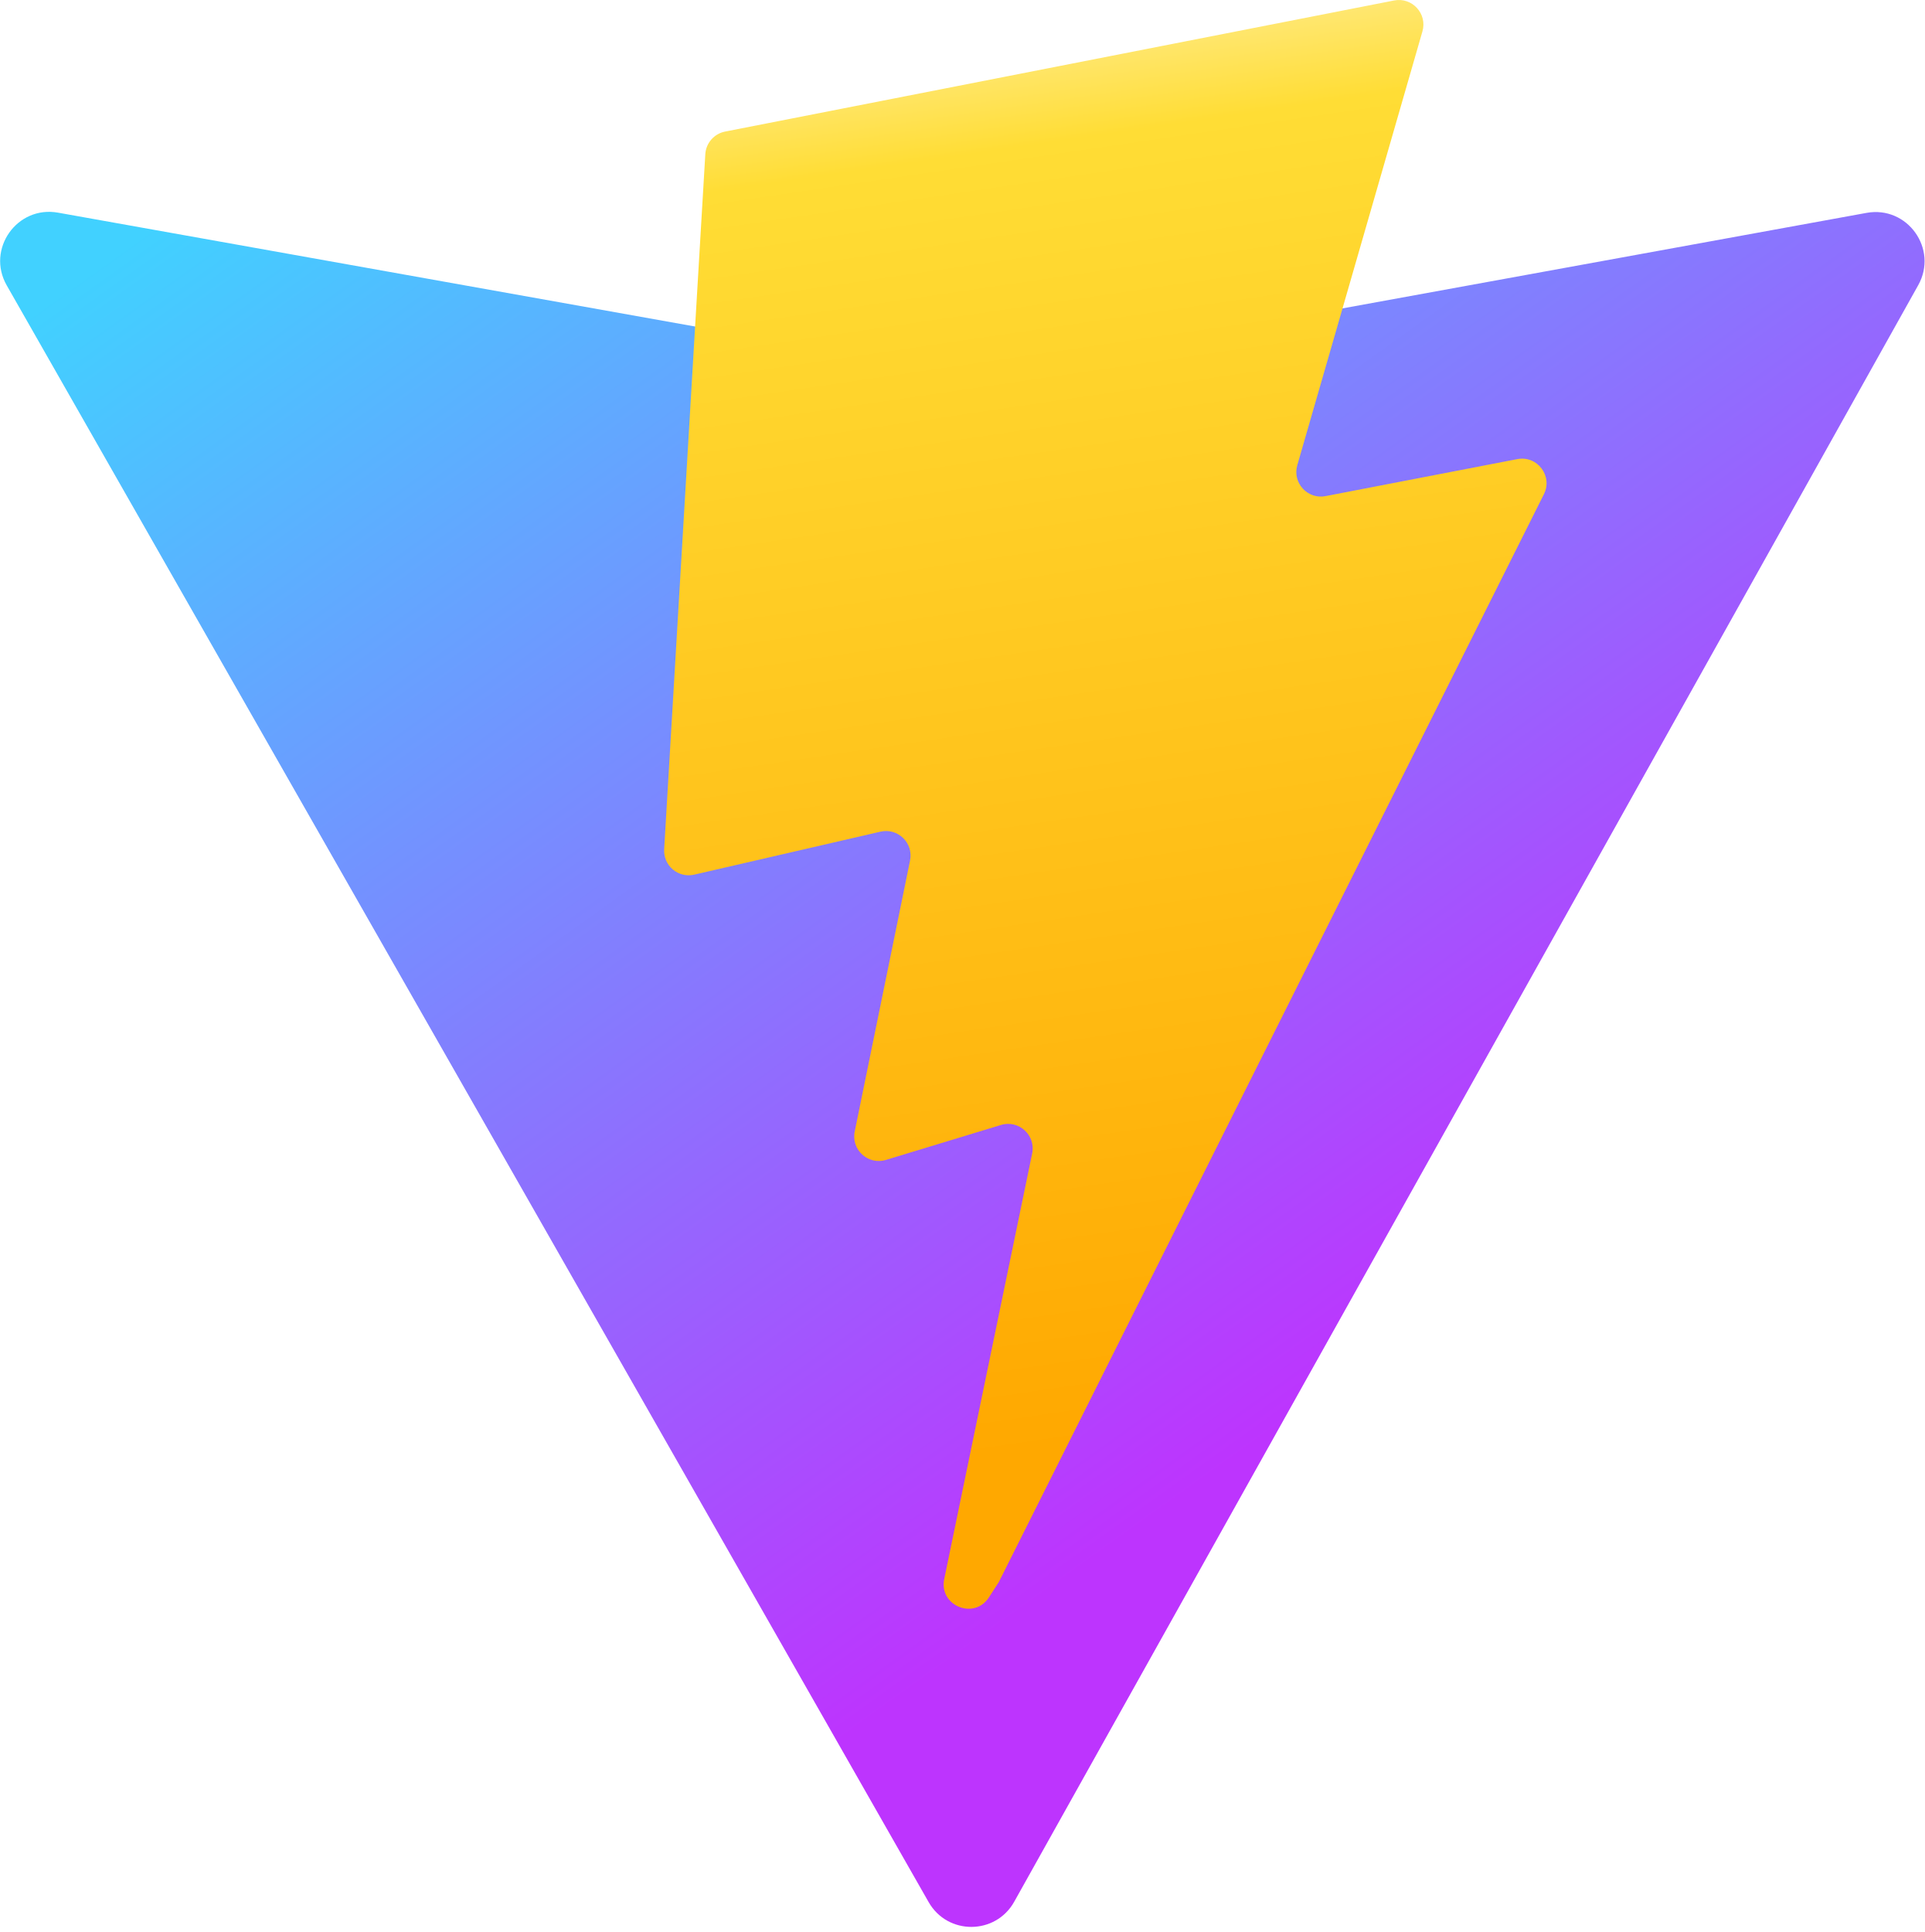
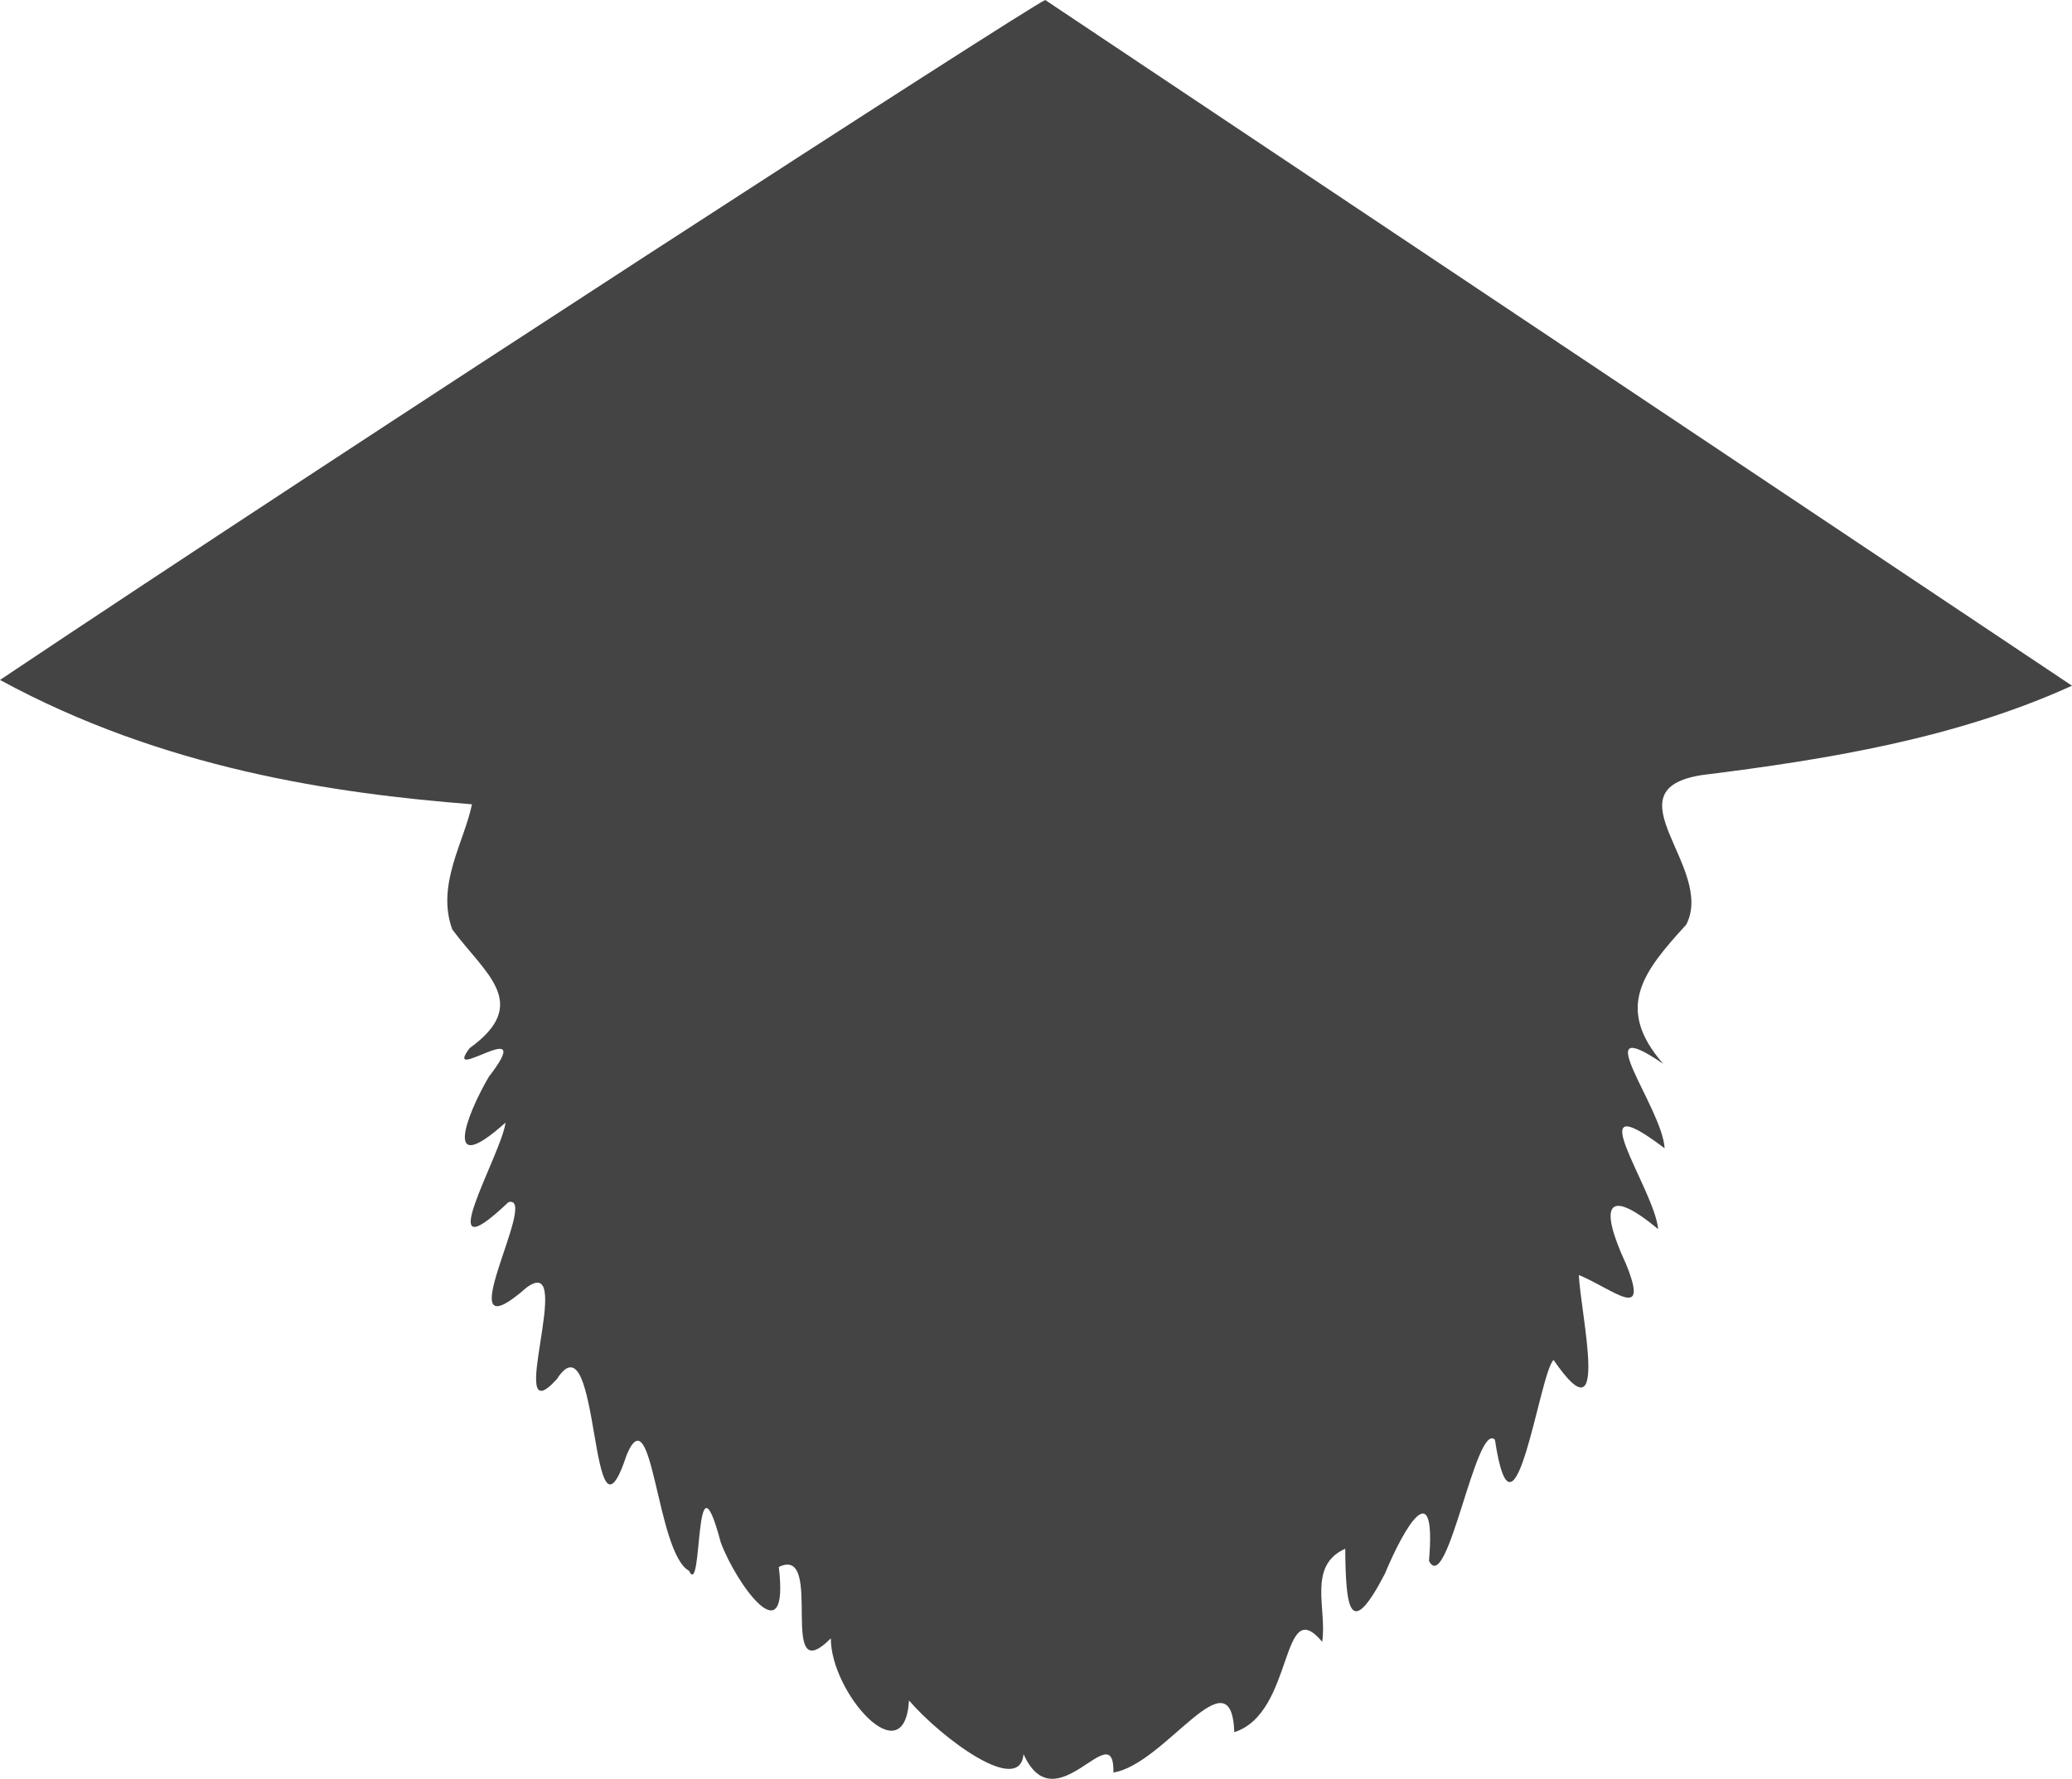
- <svg xmlns="http://www.w3.org/2000/svg" aria-hidden="true" role="img" class="iconify iconify--logos" width="31.88" height="32" preserveAspectRatio="xMidYMid meet" viewBox="0 0 256 257">
-   <defs>
-     <linearGradient id="IconifyId1813088fe1fbc01fb466" x1="-.828%" x2="57.636%" y1="7.652%" y2="78.411%">
-       <stop offset="0%" stop-color="#41D1FF" />
-       <stop offset="100%" stop-color="#BD34FE" />
-     </linearGradient>
-     <linearGradient id="IconifyId1813088fe1fbc01fb467" x1="43.376%" x2="50.316%" y1="2.242%" y2="89.03%">
-       <stop offset="0%" stop-color="#FFEA83" />
-       <stop offset="8.333%" stop-color="#FFDD35" />
-       <stop offset="100%" stop-color="#FFA800" />
-     </linearGradient>
-   </defs>
-   <path fill="url(#IconifyId1813088fe1fbc01fb466)" d="M255.153 37.938L134.897 252.976c-2.483 4.44-8.862 4.466-11.382.048L.875 37.958c-2.746-4.814 1.371-10.646 6.827-9.67l120.385 21.517a6.537 6.537 0 0 0 2.322-.004l117.867-21.483c5.438-.991 9.574 4.796 6.877 9.62Z" />
-   <path fill="url(#IconifyId1813088fe1fbc01fb467)" d="M185.432.063L96.44 17.501a3.268 3.268 0 0 0-2.634 3.014l-5.474 92.456a3.268 3.268 0 0 0 3.997 3.378l24.777-5.718c2.318-.535 4.413 1.507 3.936 3.838l-7.361 36.047c-.495 2.426 1.782 4.5 4.151 3.78l15.304-4.649c2.372-.72 4.652 1.36 4.15 3.788l-11.698 56.621c-.732 3.542 3.979 5.473 5.943 2.437l1.313-2.028l72.516-144.72c1.215-2.423-.88-5.186-3.54-4.672l-25.505 4.922c-2.396.462-4.435-1.77-3.759-4.114l16.646-57.705c.677-2.35-1.37-4.583-3.769-4.113Z" />
+ <svg xmlns="http://www.w3.org/2000/svg" width="377.951" height="324.552" viewBox="0 0 100 85.871">
+   <path d="M50.445 0C49.597.355 16.669 21.664 0 32.824c7.876 4.284 16.106 5.478 22.778 6.002-.373 1.829-1.736 3.88-.951 6.04 1.57 2.128 3.839 3.57.841 5.73-1.392 1.84 3.354-1.764.923 1.387-1.102 1.878-2.245 4.953.807 2.209-.185 1.536-3.778 7.568.142 3.84 1.558-.416-3.178 7.678.886 4.114 2.408-1.747-1.148 7.304 1.452 4.425 2.134-3.299 1.547 9.188 3.37 3.655 1.255-2.965 1.425 4.732 3.004 5.602.688 1.442.223-6.29 1.535-1.367.749 2.02 3.324 5.574 2.8 1.183 2.257-1.09-.136 6.09 2.512 3.446-.013 2.616 3.55 6.65 3.772 2.998 1.548 1.802 5.348 4.643 5.527 2.589 1.546 3.456 4.384-1.984 4.34.89 2.504-.403 5.687-5.861 5.833-1.949 2.907-.92 2.216-6.78 4.24-4.363.249-1.541-.732-3.672 1.113-4.49.027 2.795.195 4.512 1.913 1.21.954-2.295 2.492-4.892 2.13-.624.886 1.748 2.273-6.772 3.183-5.846.917 6.067 2.156-3.264 2.83-3.854 2.784 4.068 1.276-2.34 1.222-4.1 1.687.701 3.434 2.315 2.272-.536-1.32-2.856-.924-3.734 1.554-1.68-.19-1.98-3.999-7.177.311-3.902-.107-1.971-3.88-6.687-.07-4.08-2.342-2.693-.982-4.431 1.112-6.714 1.413-2.744-3.82-6.51.762-7.224 6.054-.753 12.27-1.77 17.857-4.313z" fill="#444" />
</svg>
